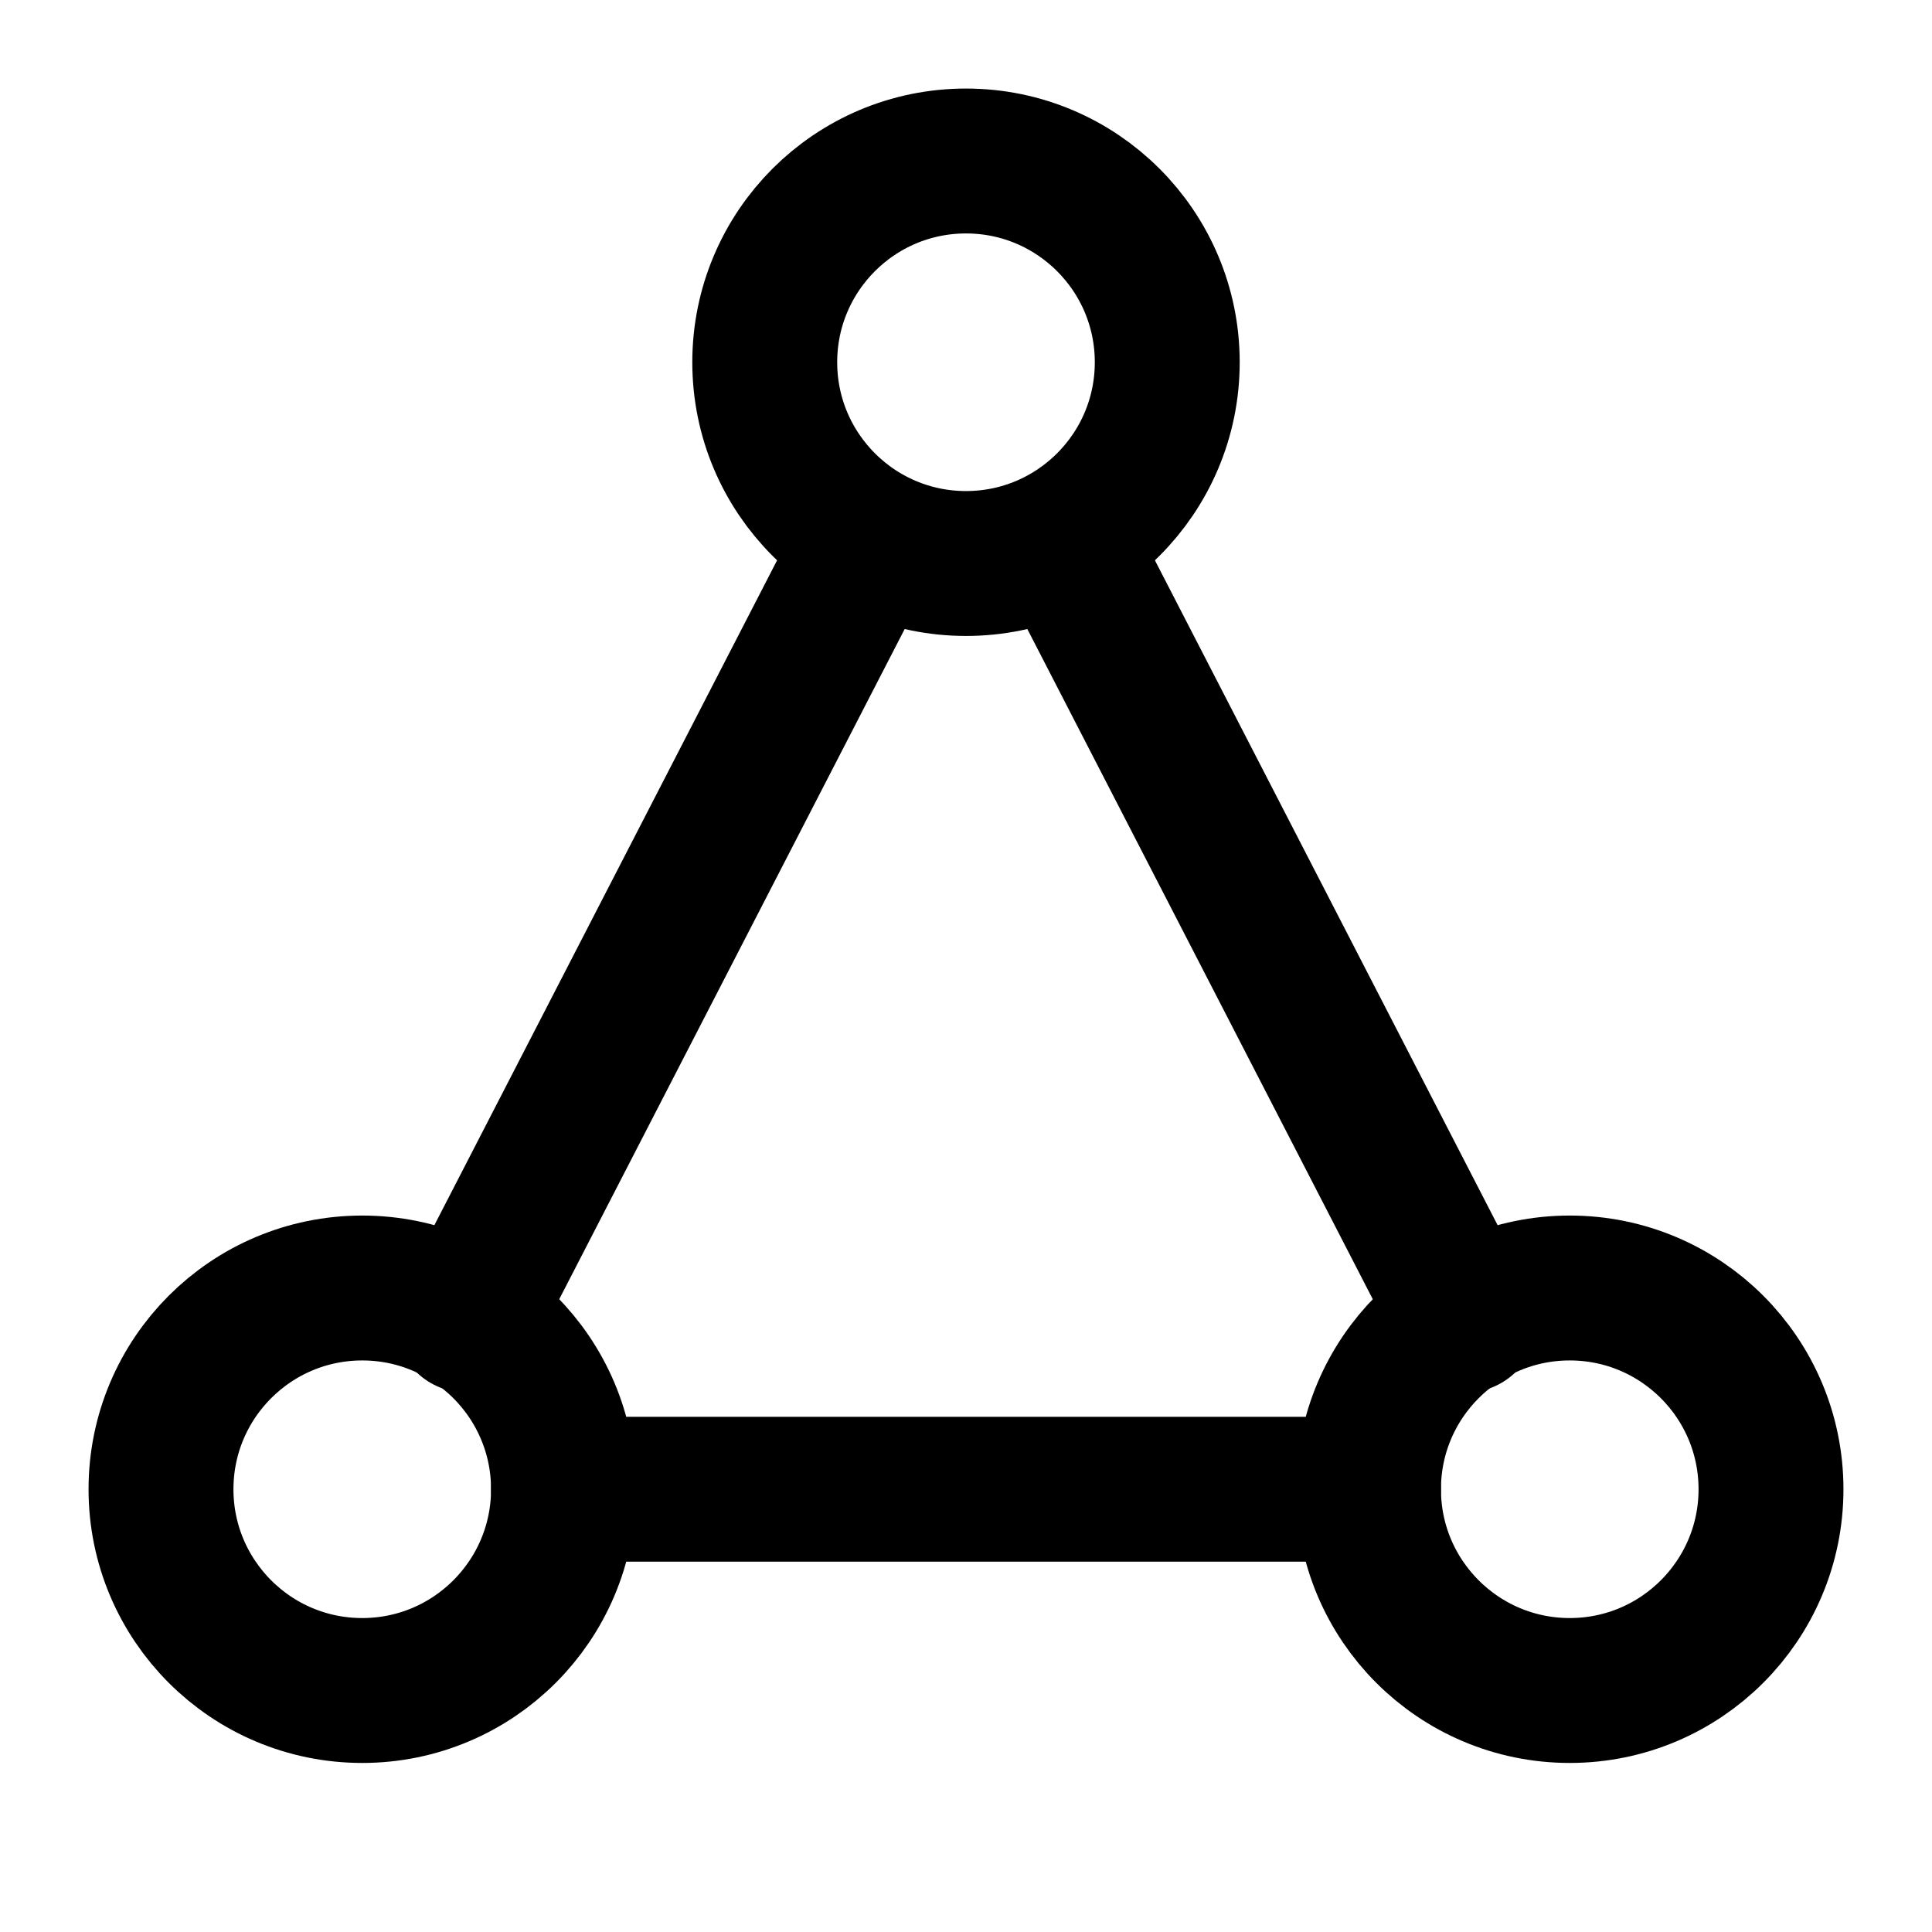
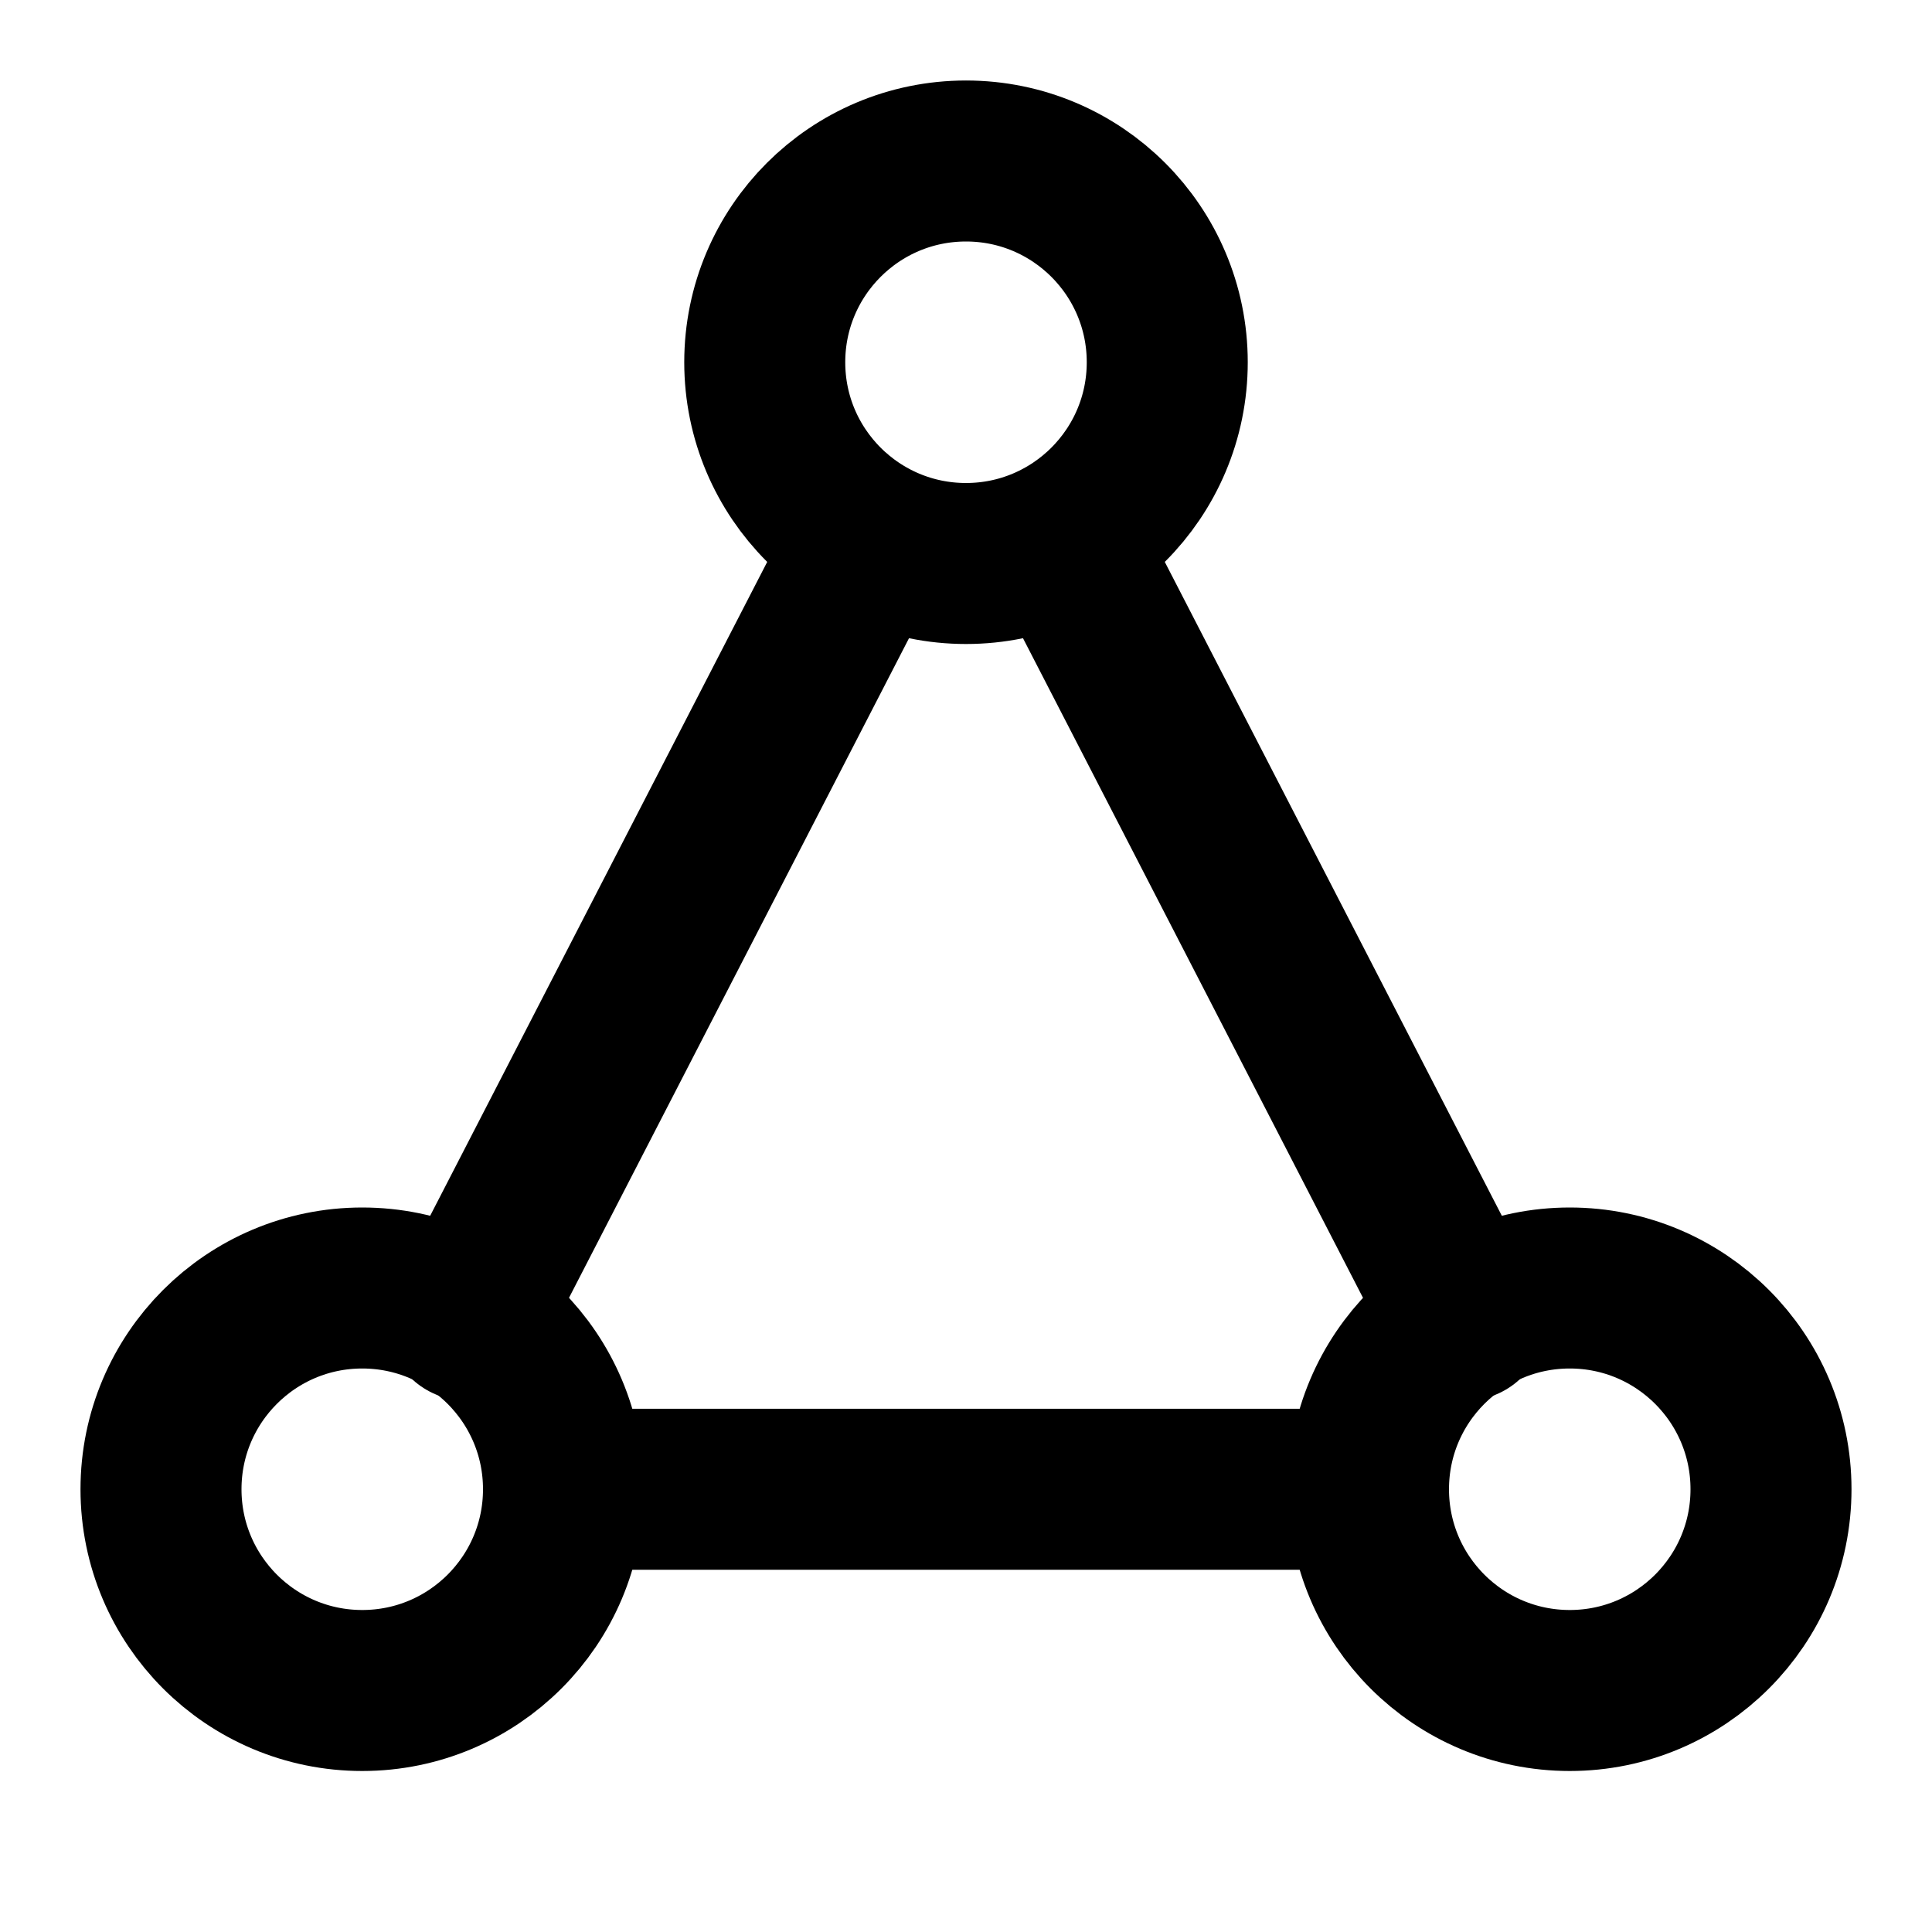
- <svg xmlns="http://www.w3.org/2000/svg" viewBox="0 0 24 24" fill="none" stroke="currentColor" stroke-width="1.8" stroke-linecap="round" stroke-linejoin="round">
+ <svg xmlns="http://www.w3.org/2000/svg" viewBox="0 0 24 24" fill="none" stroke="currentColor" stroke-width="2" stroke-linecap="round" stroke-linejoin="round">
  <circle cx="12" cy="4.5" r="2.5" />
  <circle cx="4.5" cy="18.5" r="2.5" />
  <circle cx="19.5" cy="18.5" r="2.5" />
  <line x1="10.8" y1="6.7" x2="5.8" y2="16.4" />
  <line x1="13.2" y1="6.7" x2="18.2" y2="16.4" />
  <line x1="7" y1="18.5" x2="17" y2="18.5" />
</svg>
